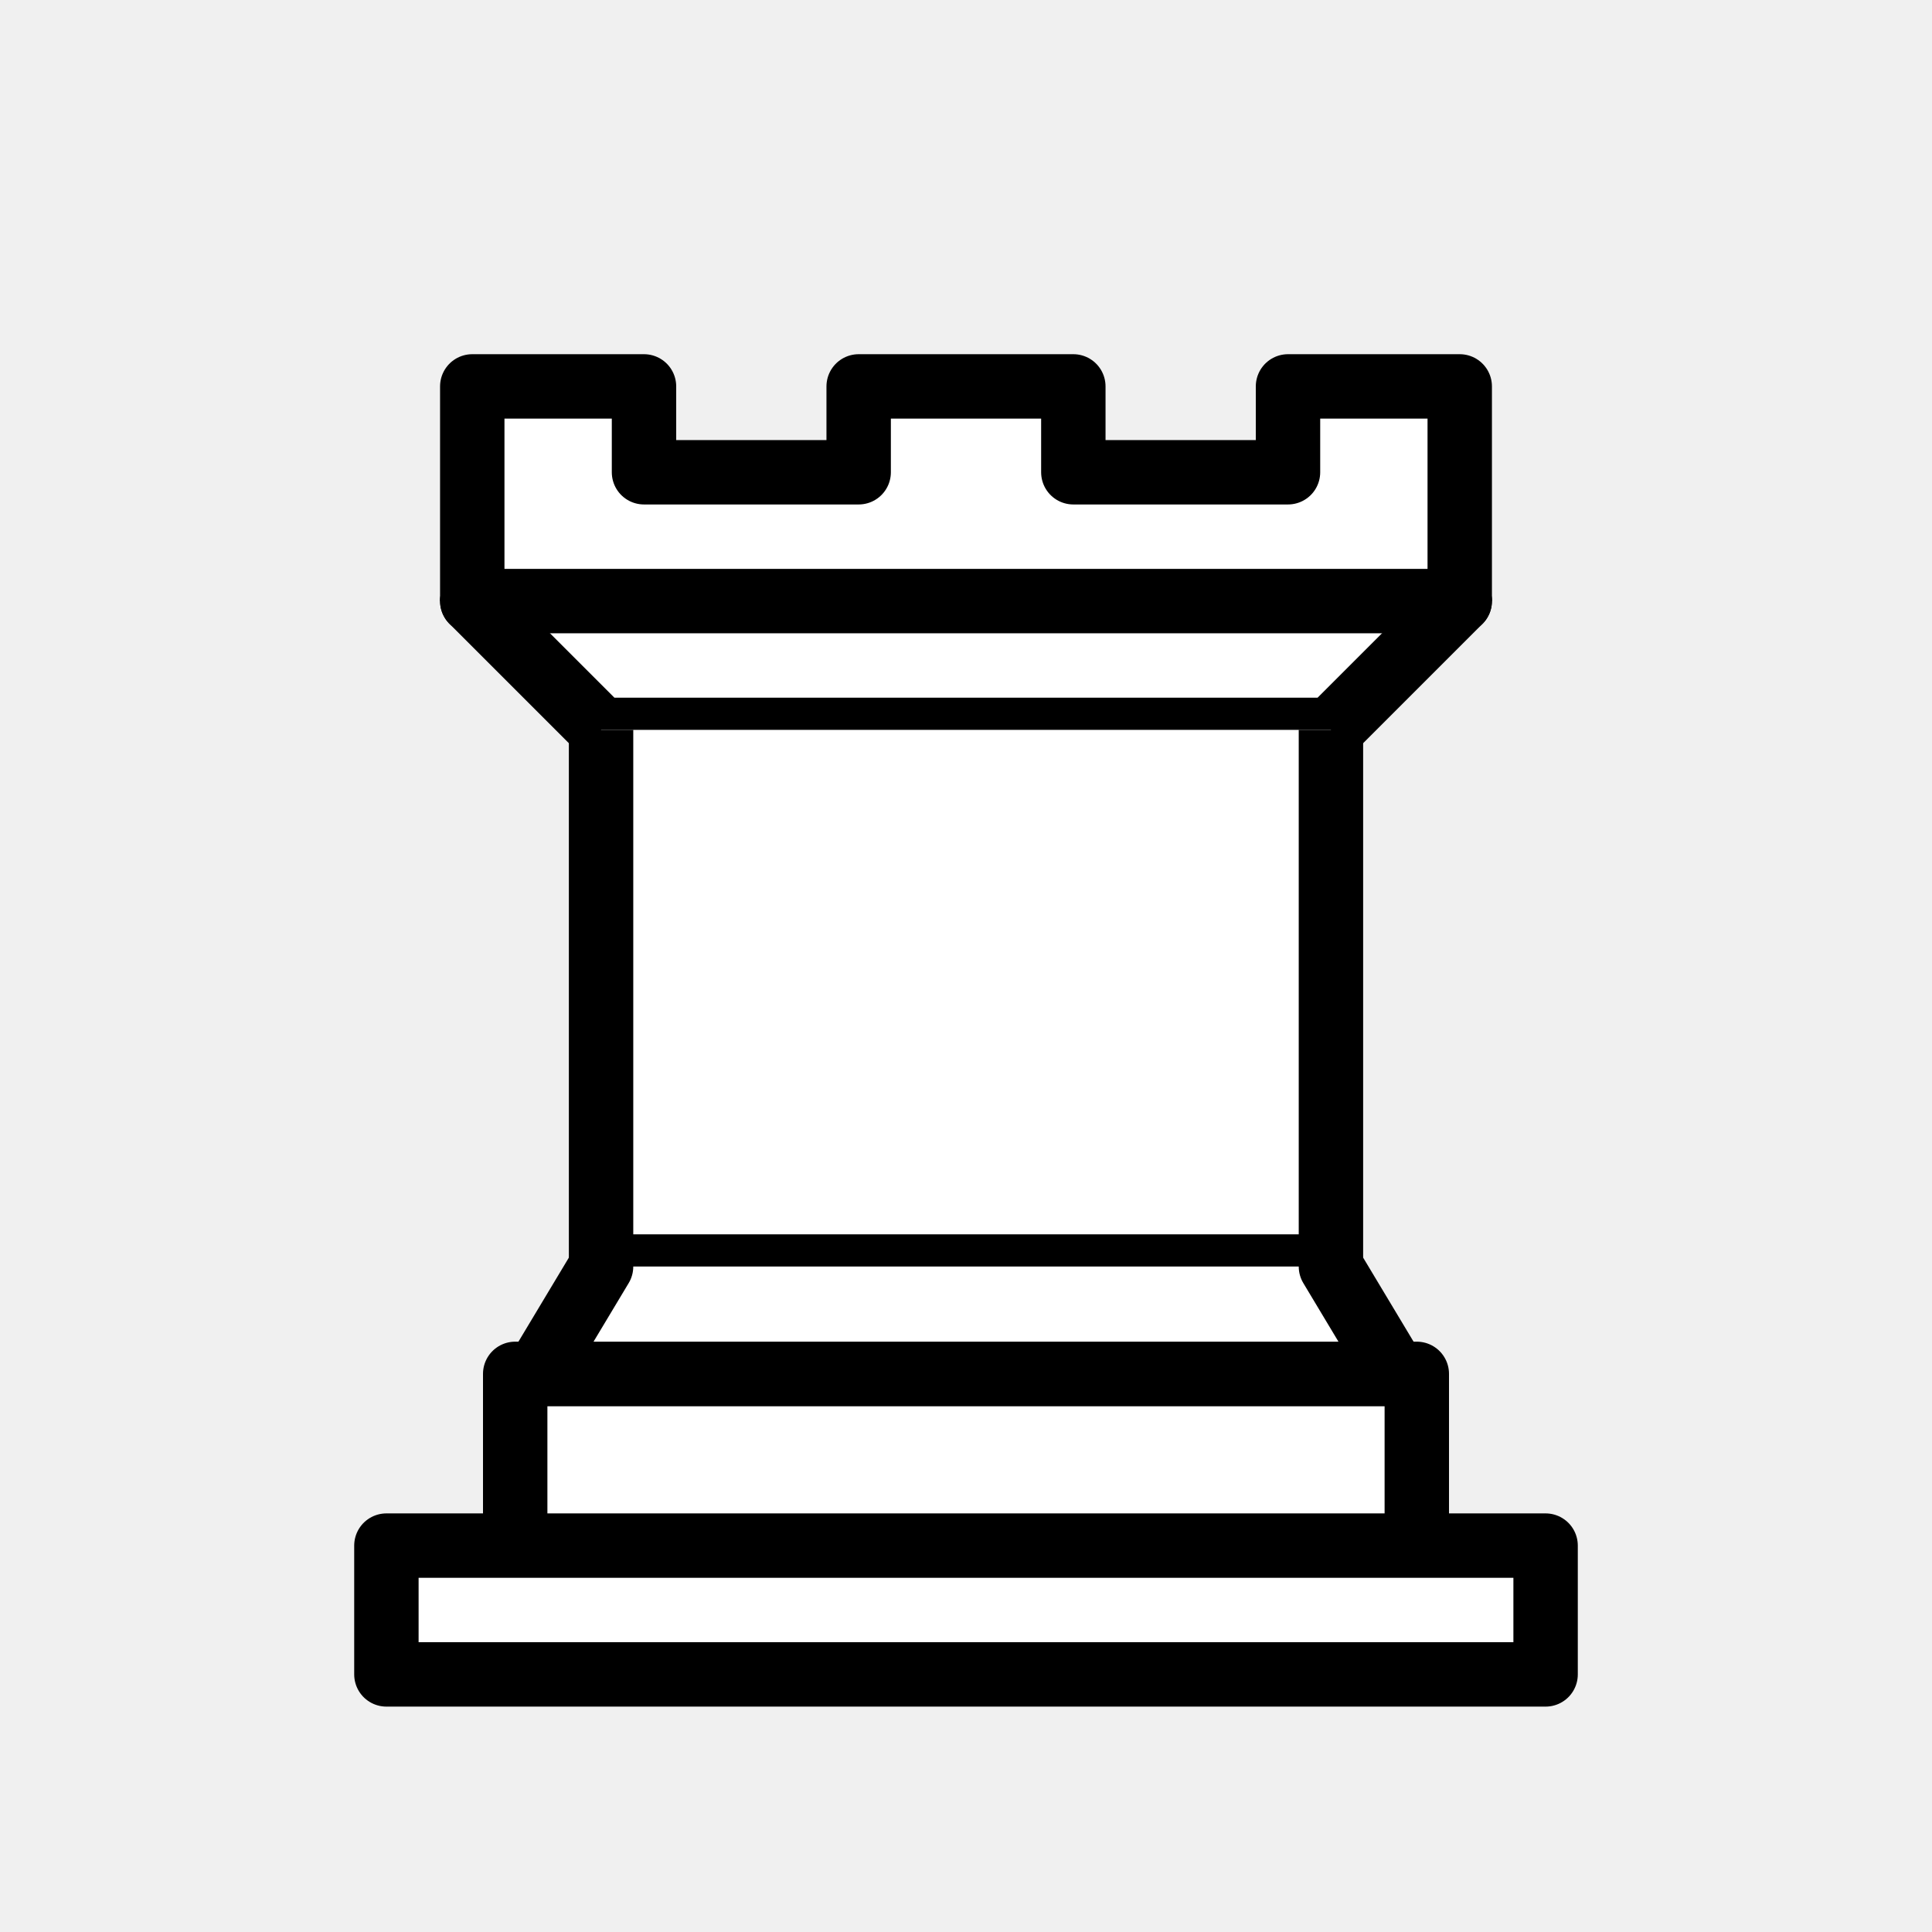
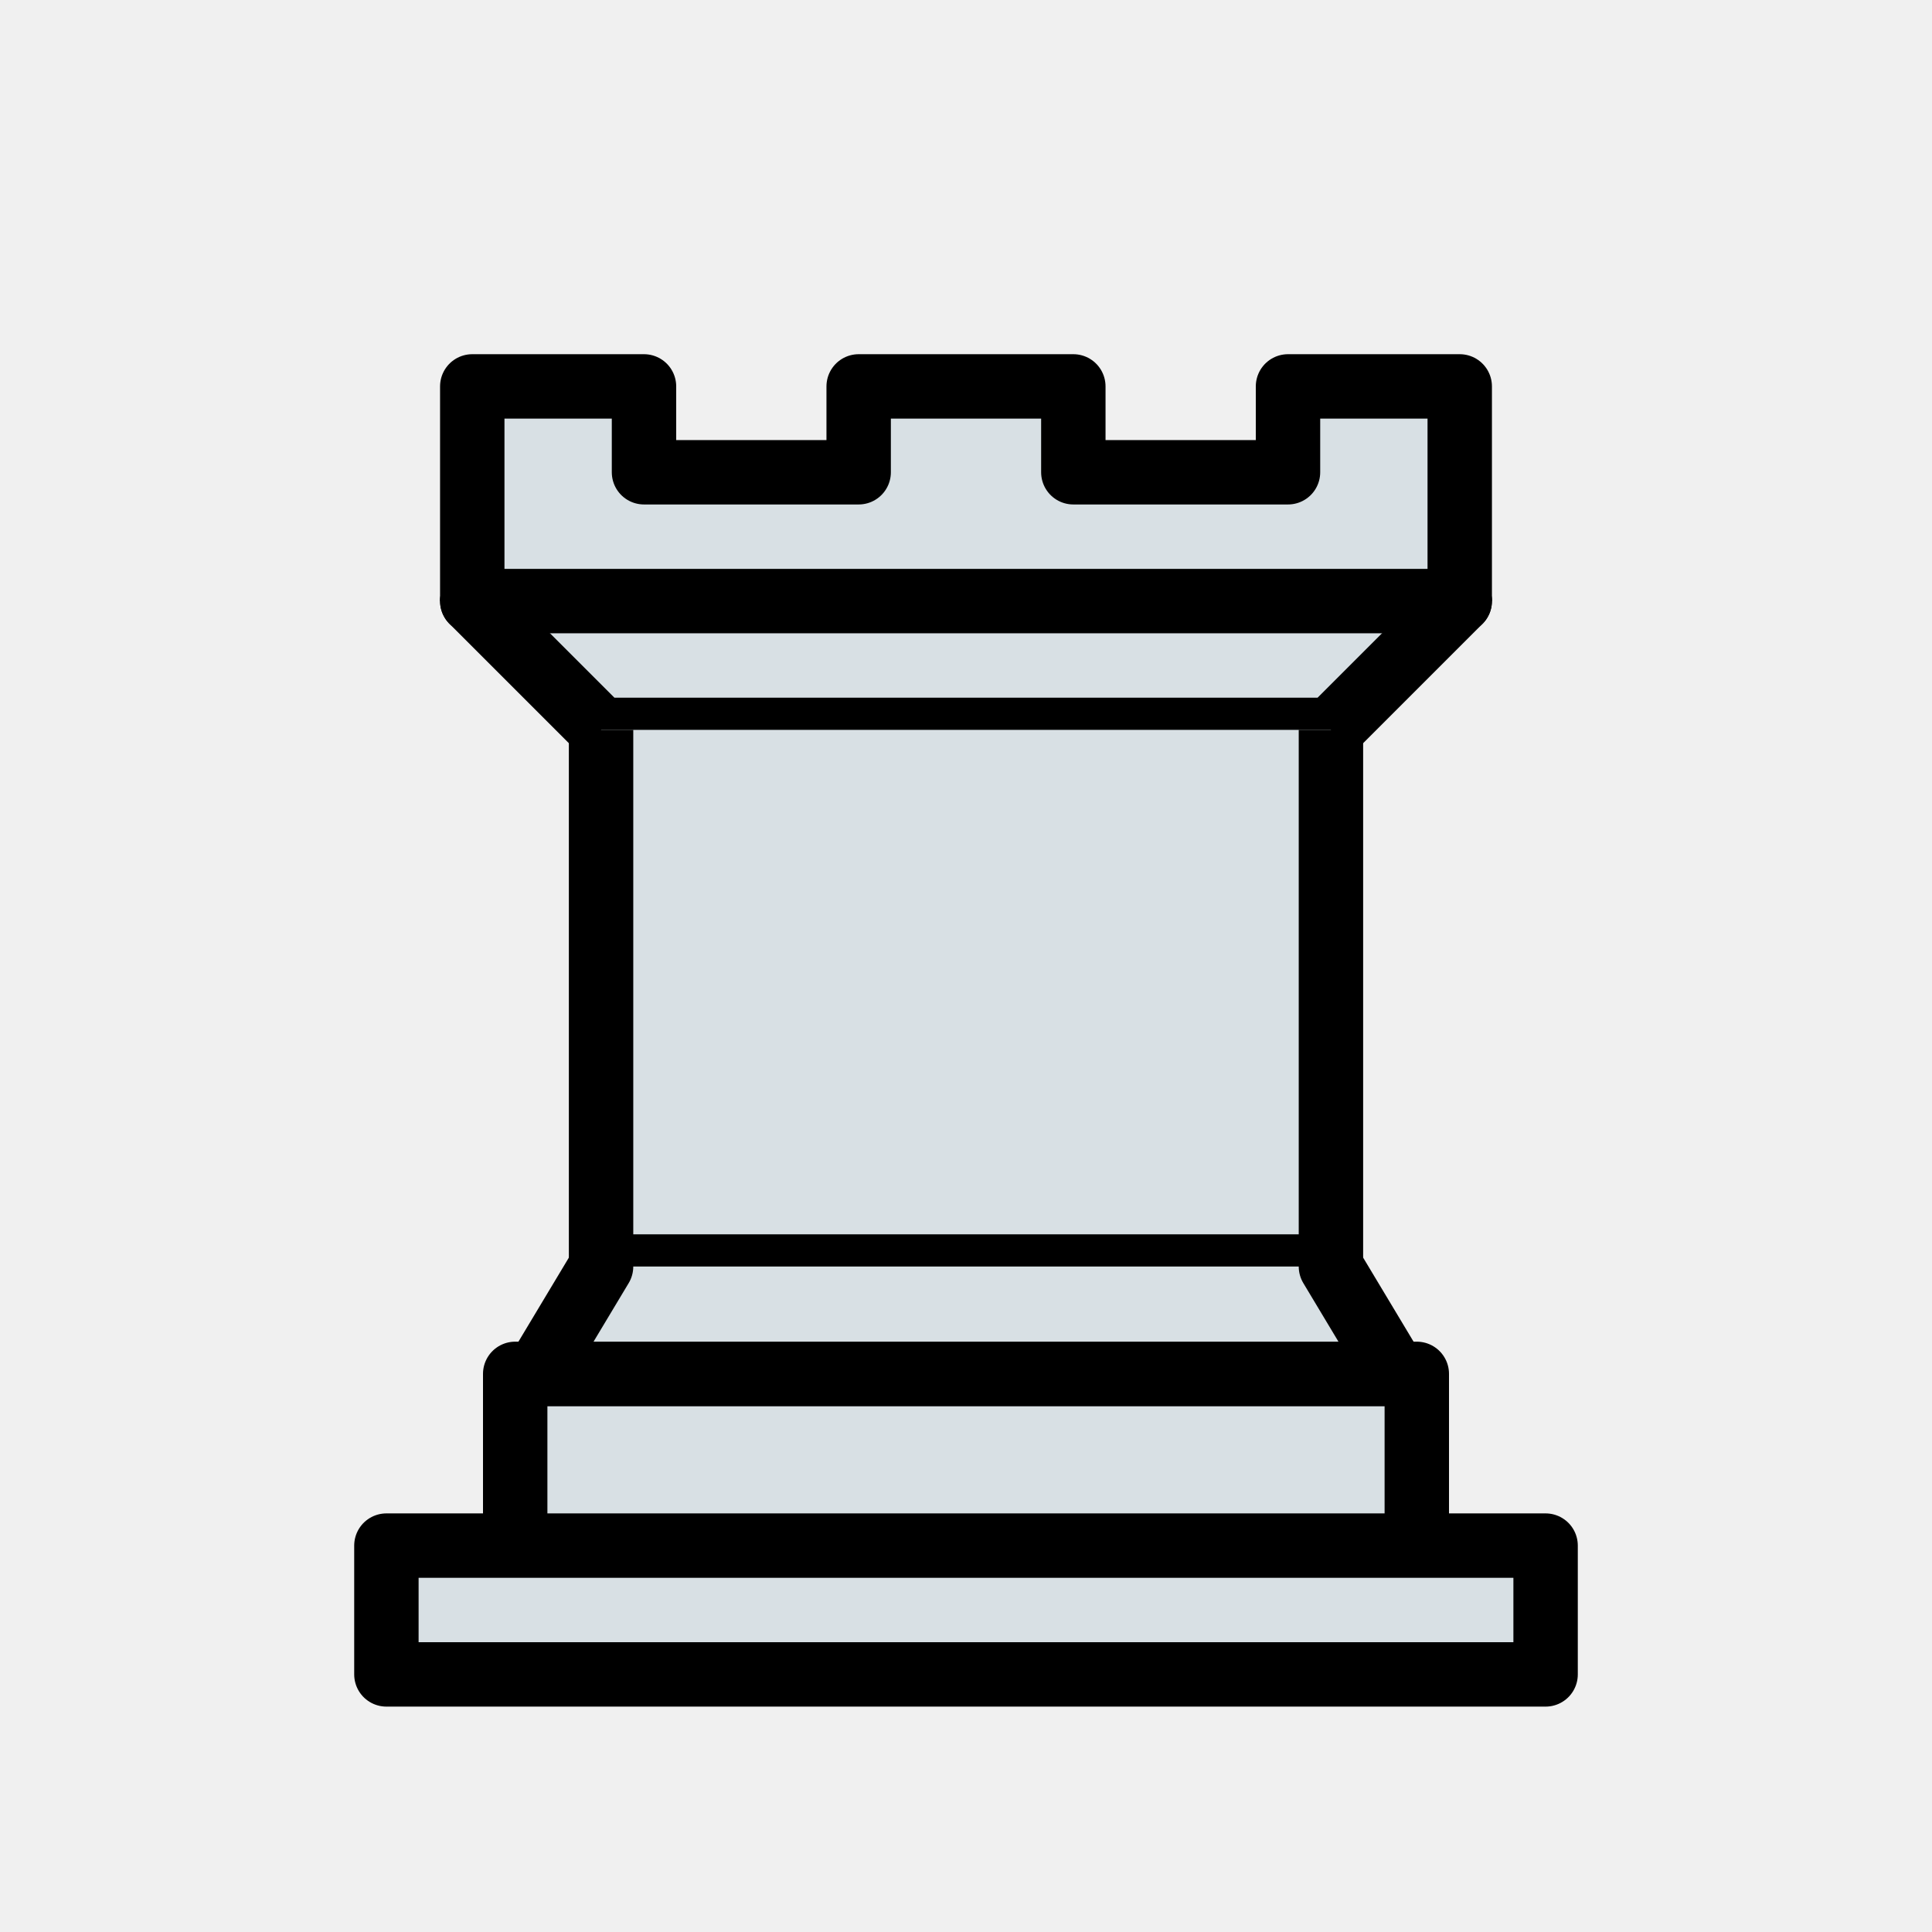
<svg xmlns="http://www.w3.org/2000/svg" viewBox="0 0 45 45">
-   <g fill="#fff" fill-rule="evenodd" stroke="#000" stroke-linecap="round" stroke-linejoin="round" stroke-width="1.5">
+   <g fill="#d8e0e4" fill-rule="evenodd" stroke="#000" stroke-linecap="round" stroke-linejoin="round" stroke-width="1.5">
    <path stroke-linecap="butt" d="M9 39h27v-3H9zm3-3v-4h21v4zm-1-22V9h4v2h5V9h5v2h5V9h4v5" />
    <path d="m34 14-3 3H14l-3-3" />
    <path stroke-linecap="butt" stroke-linejoin="miter" d="M31 17v12.5H14V17" />
    <path d="m31 29.5 1.5 2.5h-20l1.5-2.5" />
    <path fill="none" stroke-linejoin="miter" d="M11 14h23" />
  </g>
</svg>
